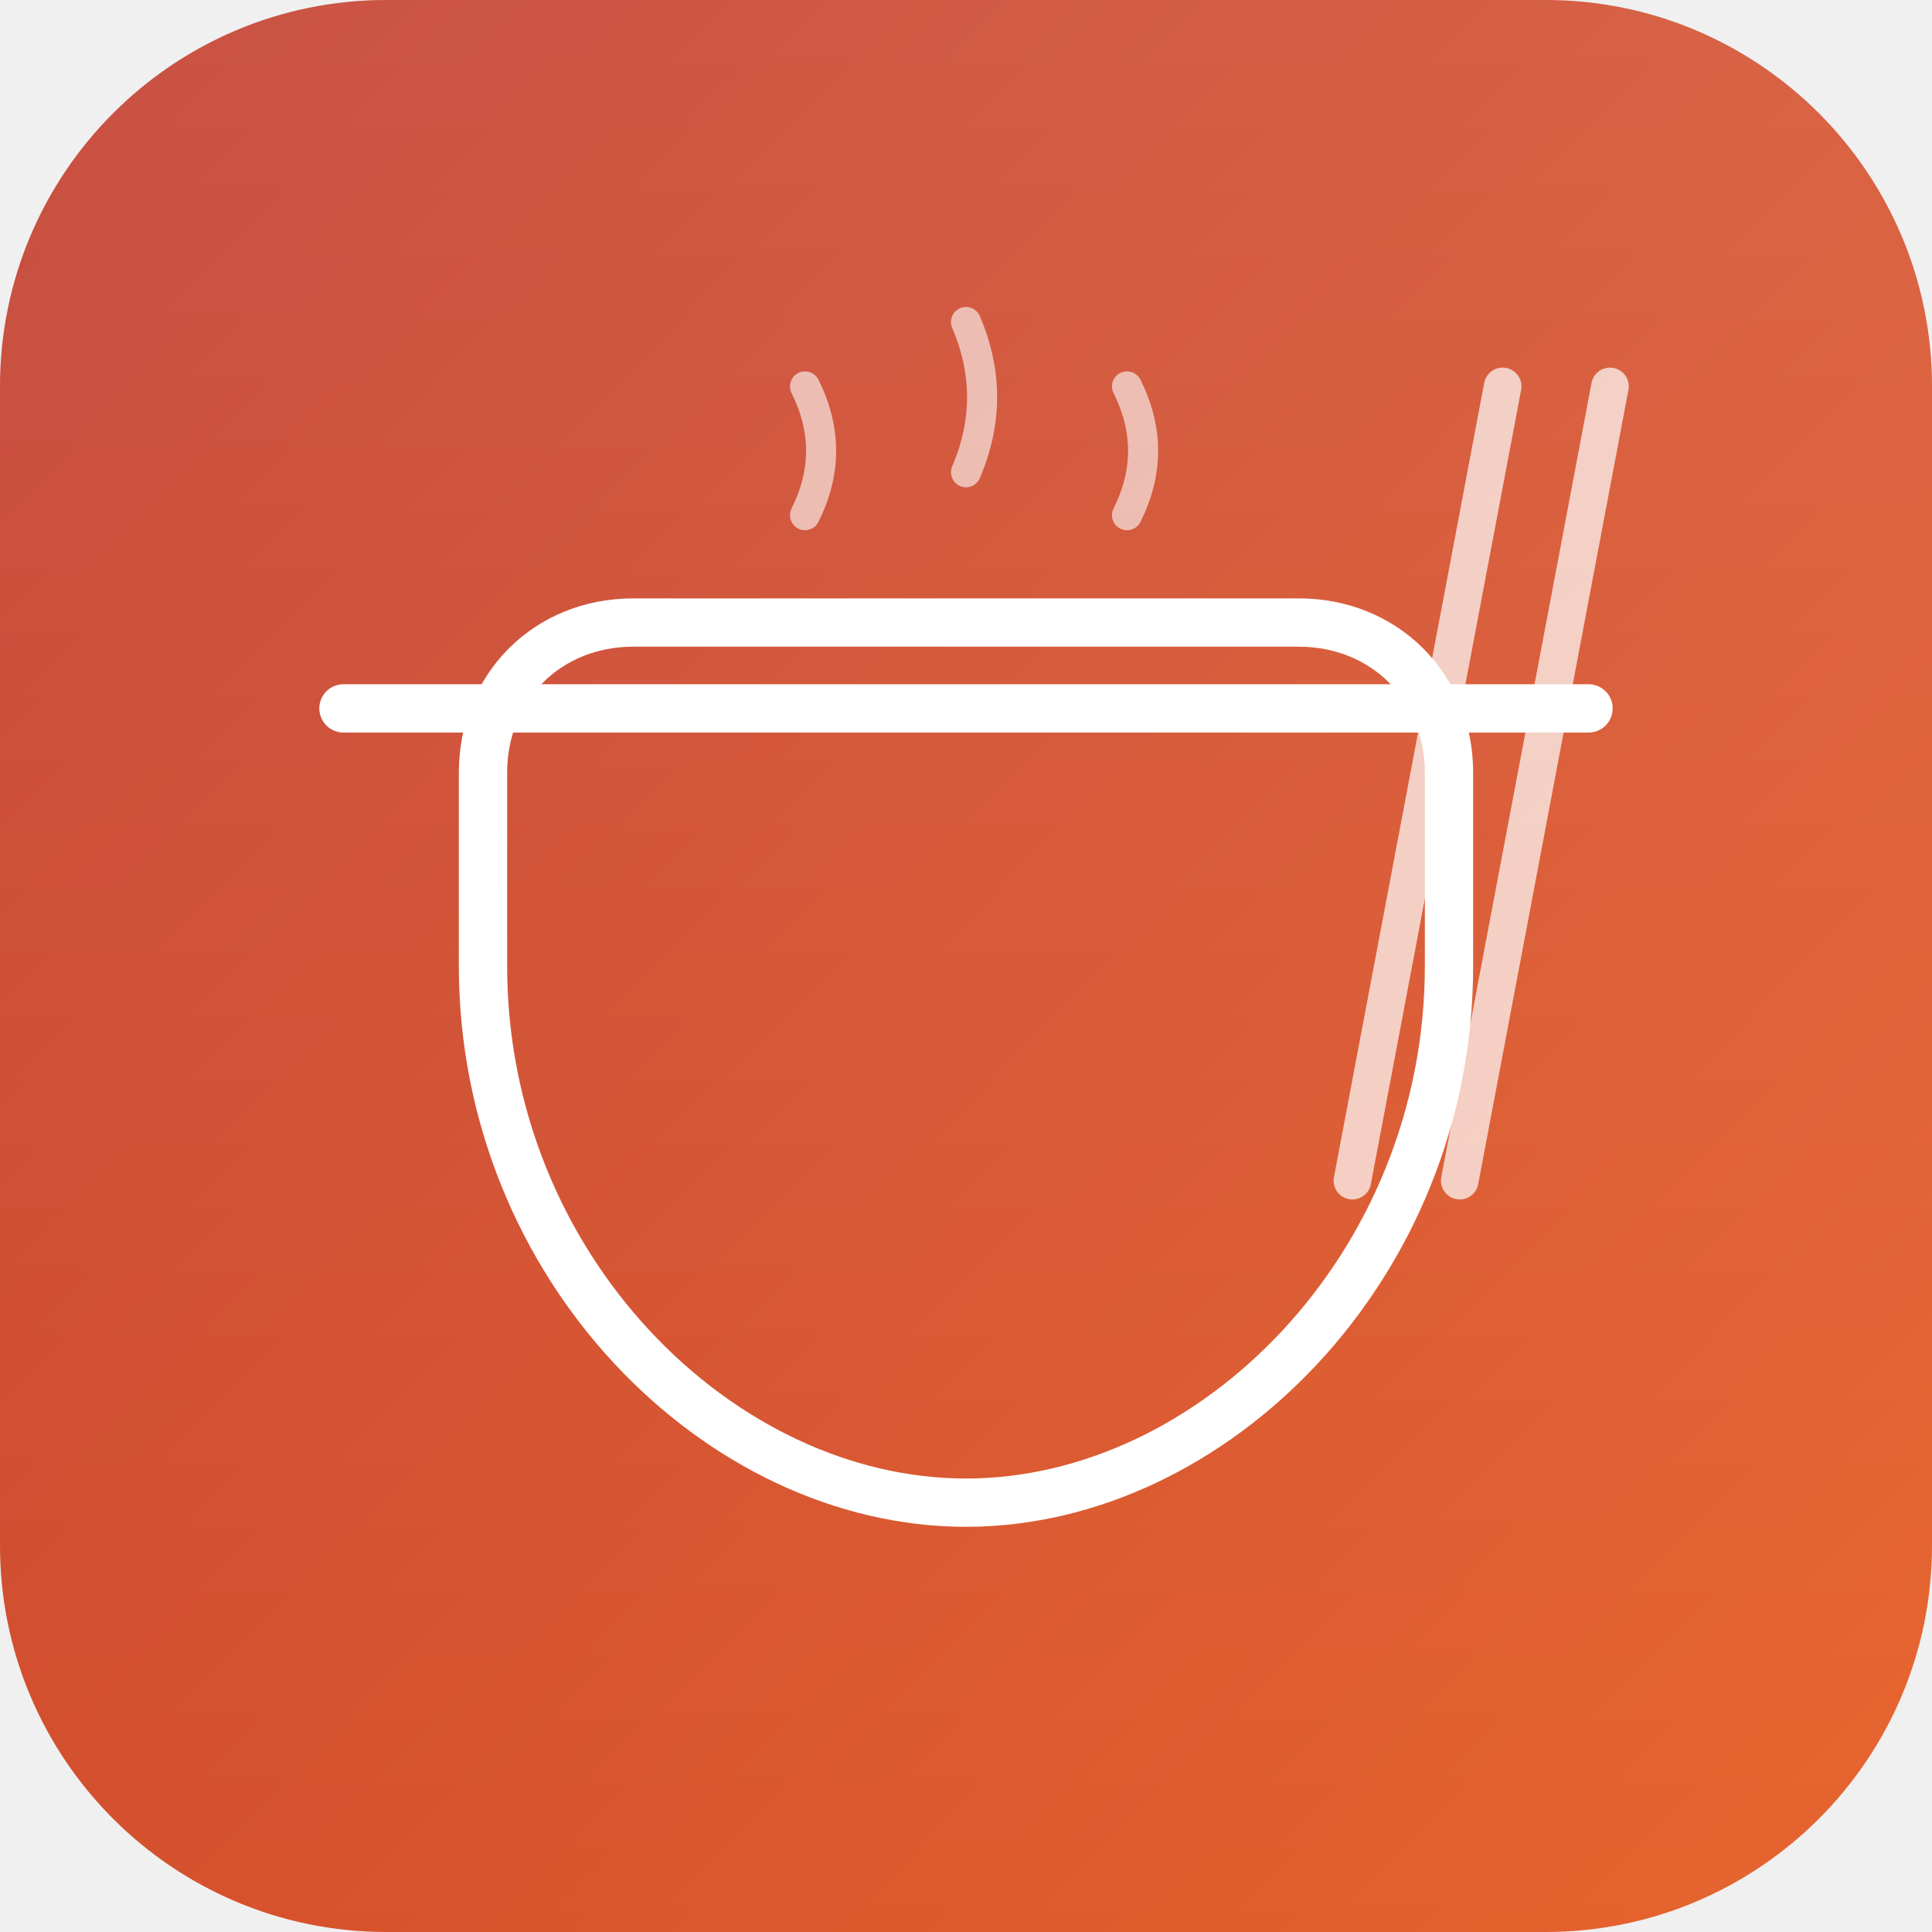
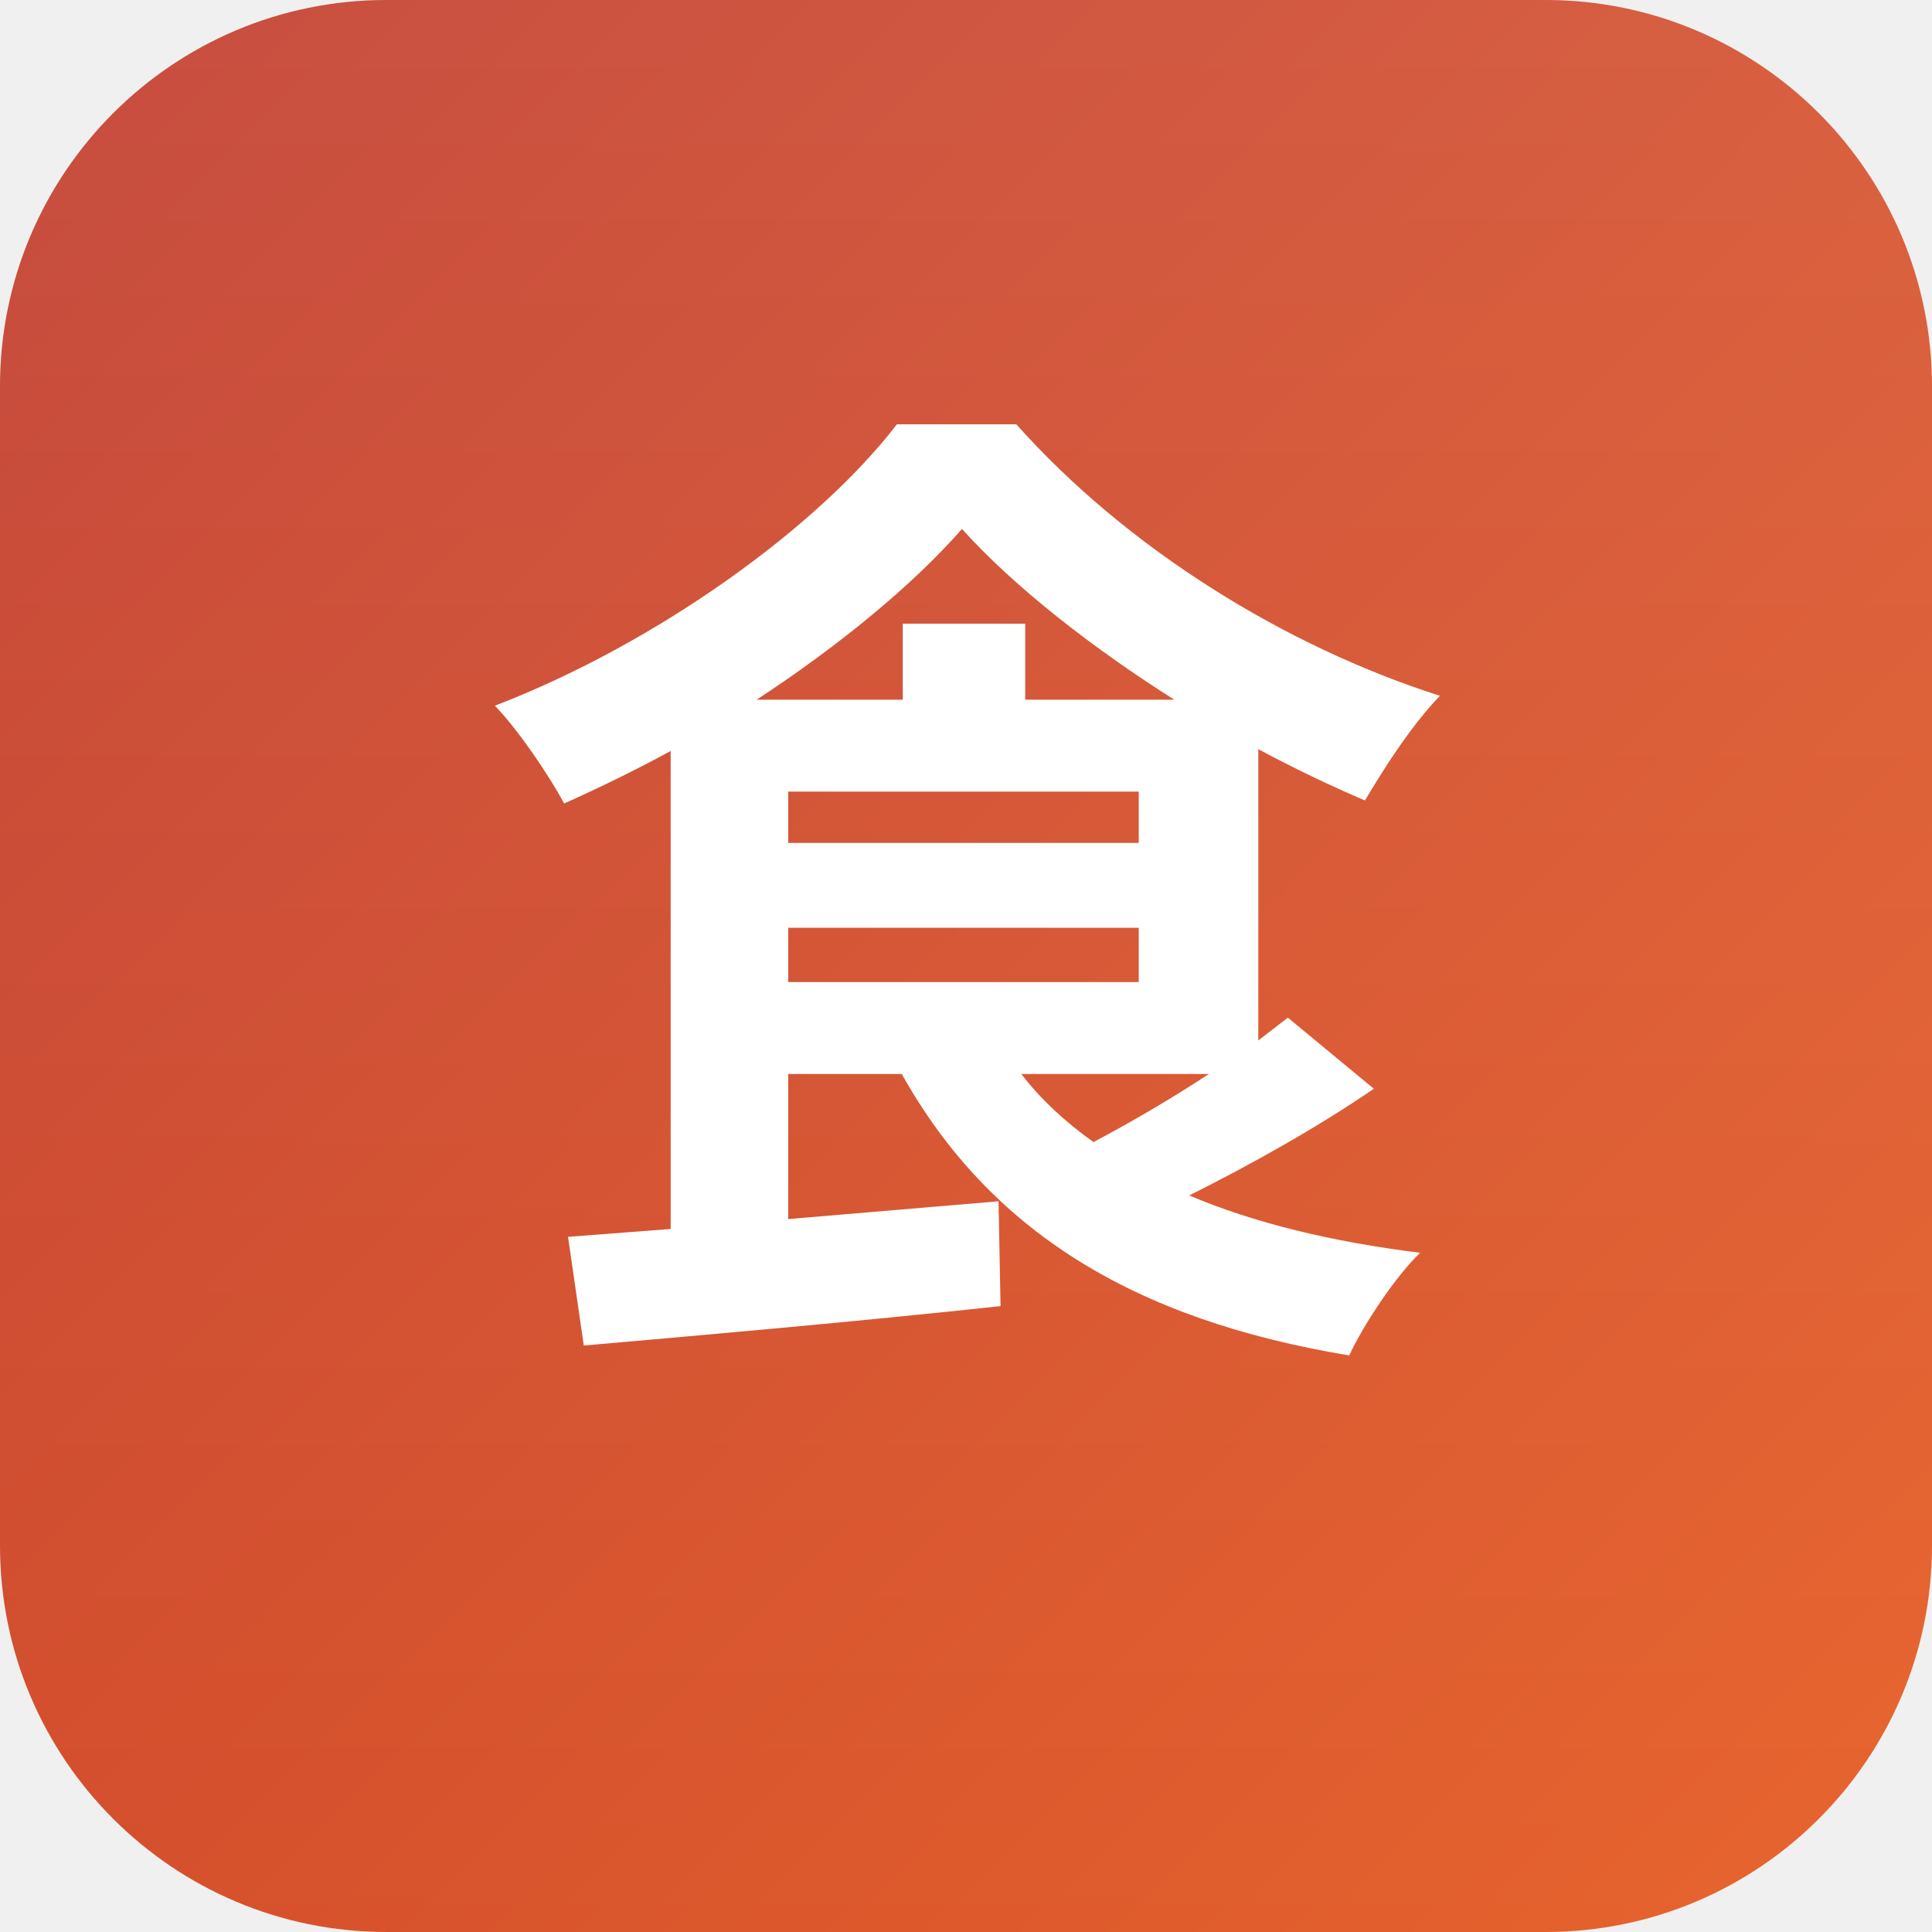
<svg xmlns="http://www.w3.org/2000/svg" viewBox="0 0 180 180" width="180" height="180">
  <defs>
    <linearGradient id="gBg" x1="0%" y1="0%" x2="100%" y2="100%">
      <stop offset="0%" style="stop-color:#C0392B" />
      <stop offset="100%" style="stop-color:#E8652D" />
    </linearGradient>
    <linearGradient id="gShine" x1="0%" y1="0%" x2="0%" y2="100%">
-       <stop offset="0%" style="stop-color:#fff;stop-opacity:0.12" />
+       <stop offset="0%" style="stop-color:#fff;stop-opacity:0.1" />
      <stop offset="100%" style="stop-color:#fff;stop-opacity:0" />
    </linearGradient>
  </defs>
  <rect width="180" height="180" rx="36" fill="url(#gBg)" />
  <rect width="180" height="180" rx="36" fill="url(#gShine)" />
-   <path d="M45 72c0-8 6-14 14-14h62c8 0 14 6 14 14v18c0 28-22 50-45 50s-45-22-45-50V72z" fill="none" stroke="#fff" stroke-width="4.5" stroke-linecap="round" stroke-linejoin="round" />
-   <path d="M32 66h116" fill="none" stroke="#fff" stroke-width="4.5" stroke-linecap="round" />
-   <path d="M75 48q3-6 0-12M90 44q3-7 0-14M105 48q3-6 0-12" fill="none" stroke="#fff" stroke-width="2.8" stroke-linecap="round" stroke-opacity=".6" />
-   <line x1="126" y1="110" x2="140" y2="36" stroke="#fff" stroke-width="3.5" stroke-linecap="round" stroke-opacity=".7" />
-   <line x1="136" y1="110" x2="150" y2="36" stroke="#fff" stroke-width="3.5" stroke-linecap="round" stroke-opacity=".7" />
+   <text x="90" y="118" font-family="'Noto Serif SC','STSong','SimSun',serif" font-size="92" font-weight="900" fill="#fff" text-anchor="middle" letter-spacing="4">食</text>
</svg>
